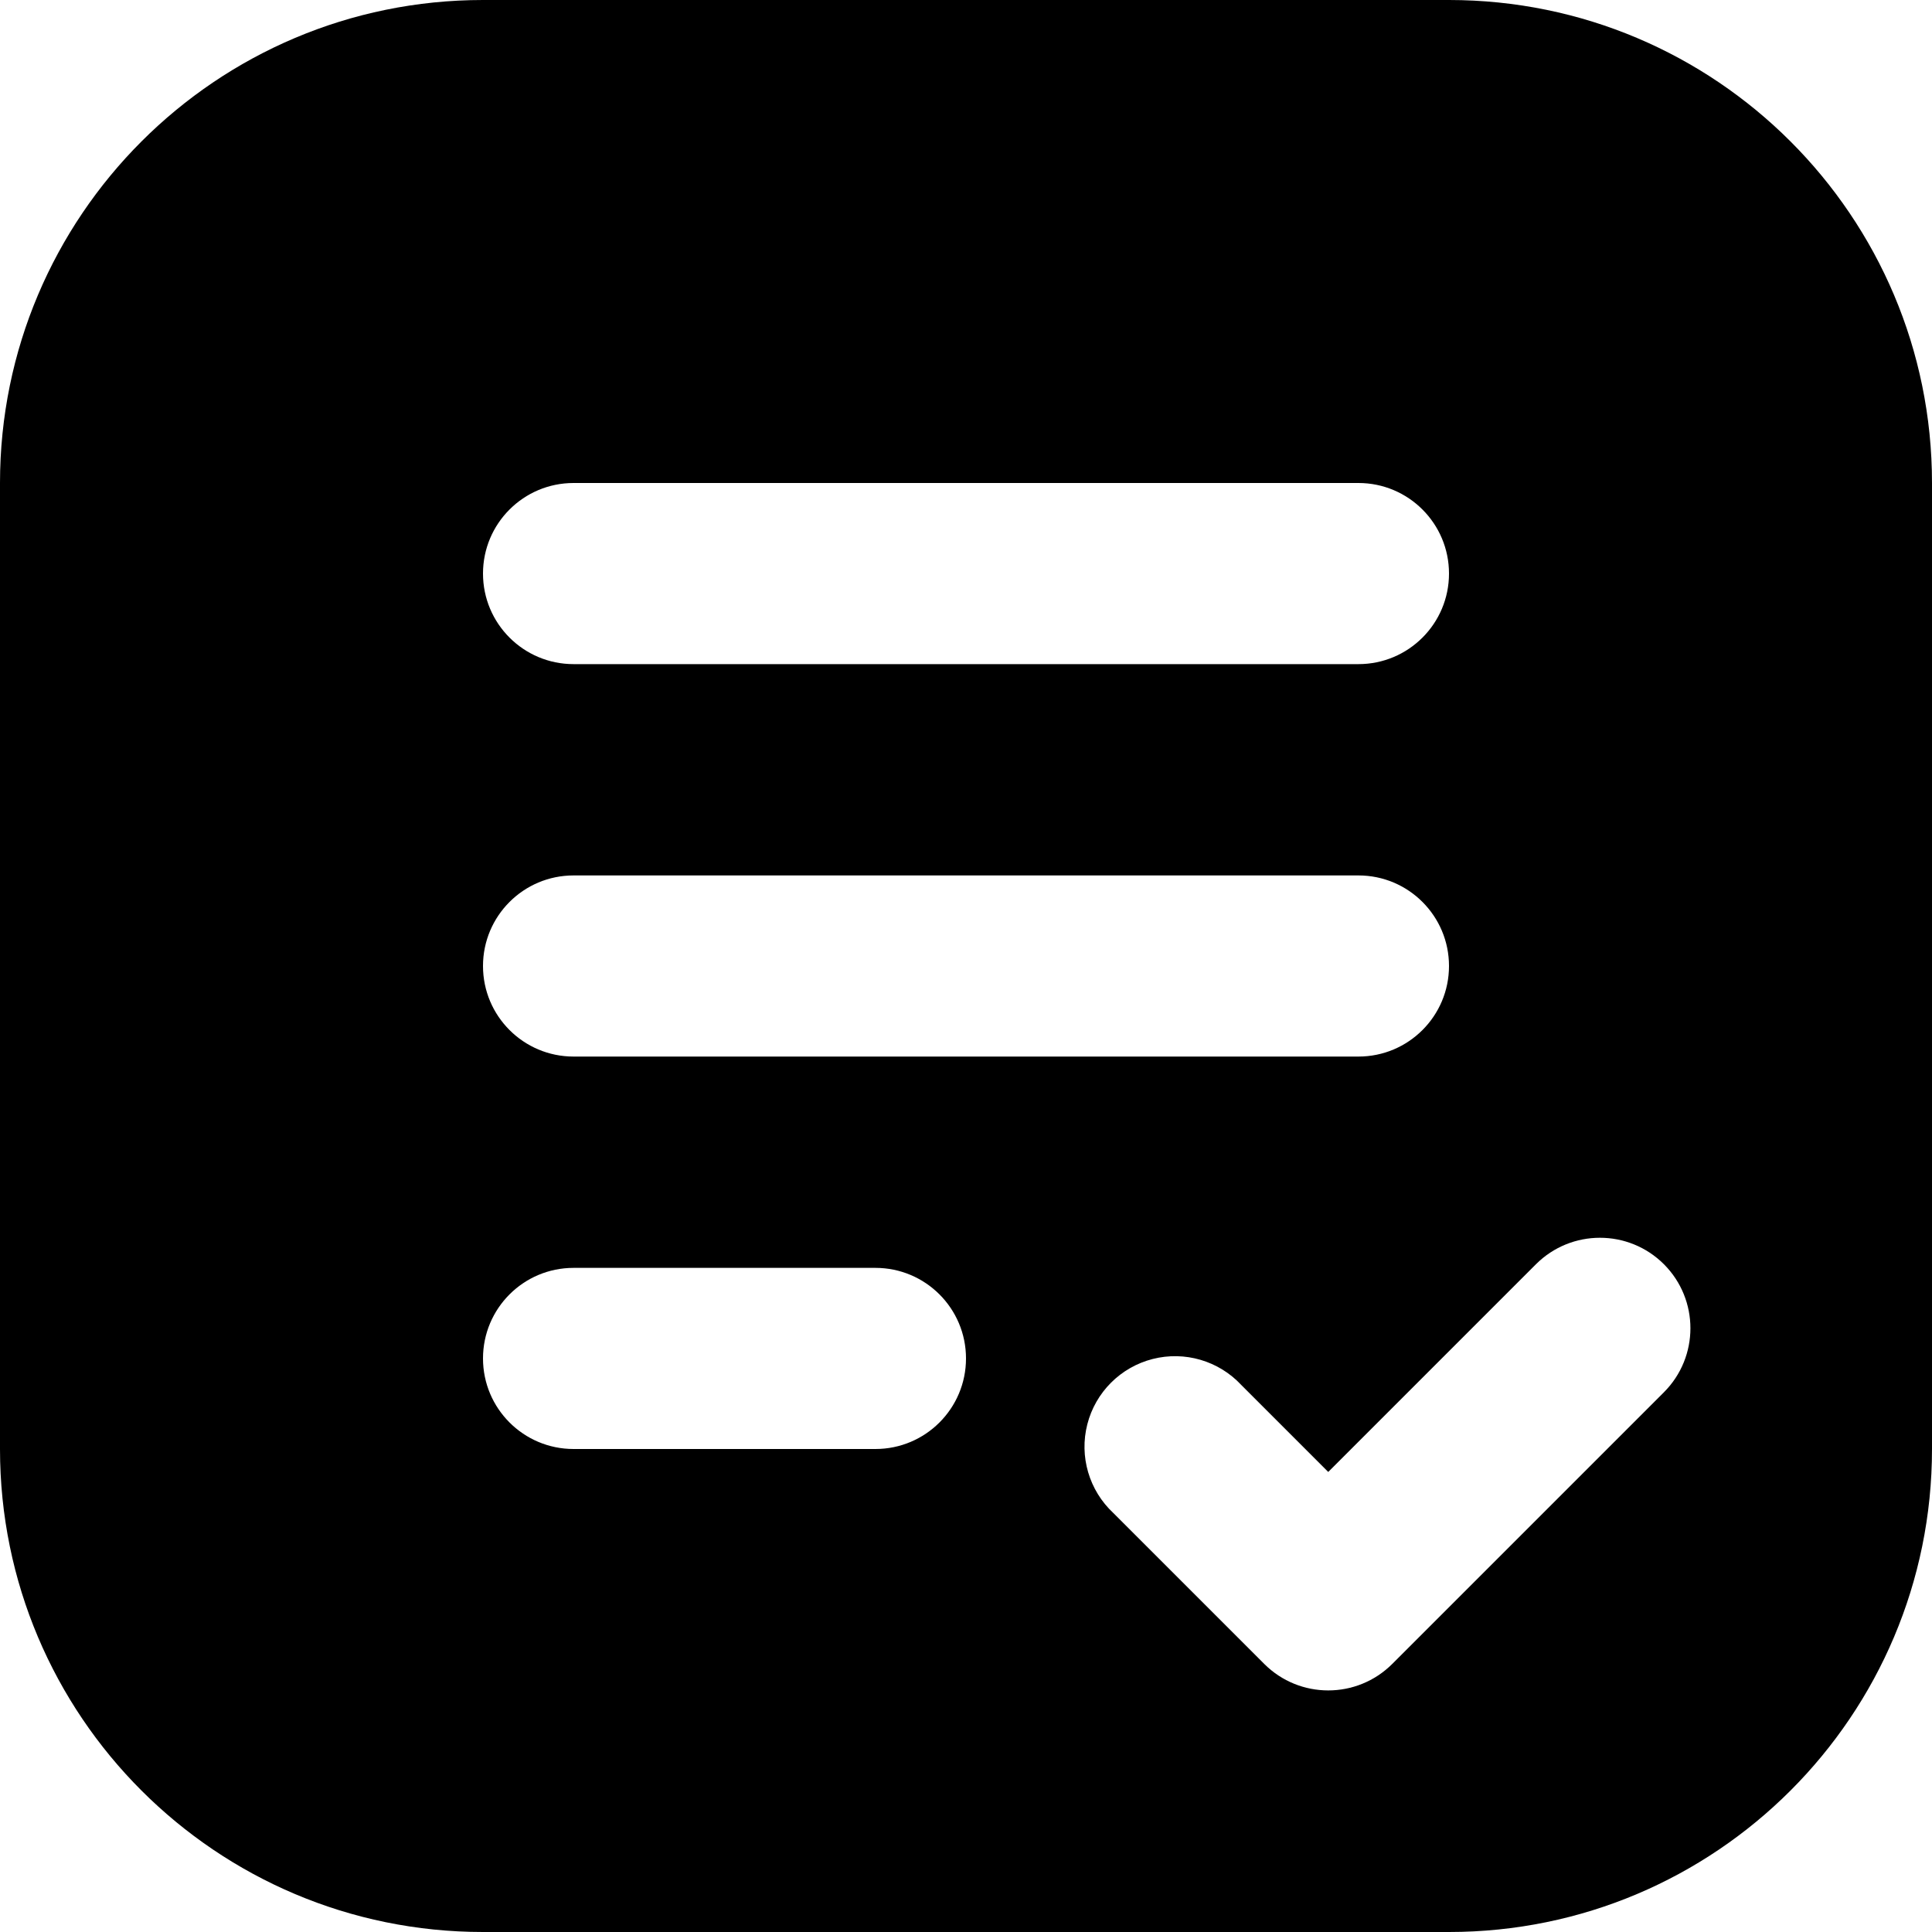
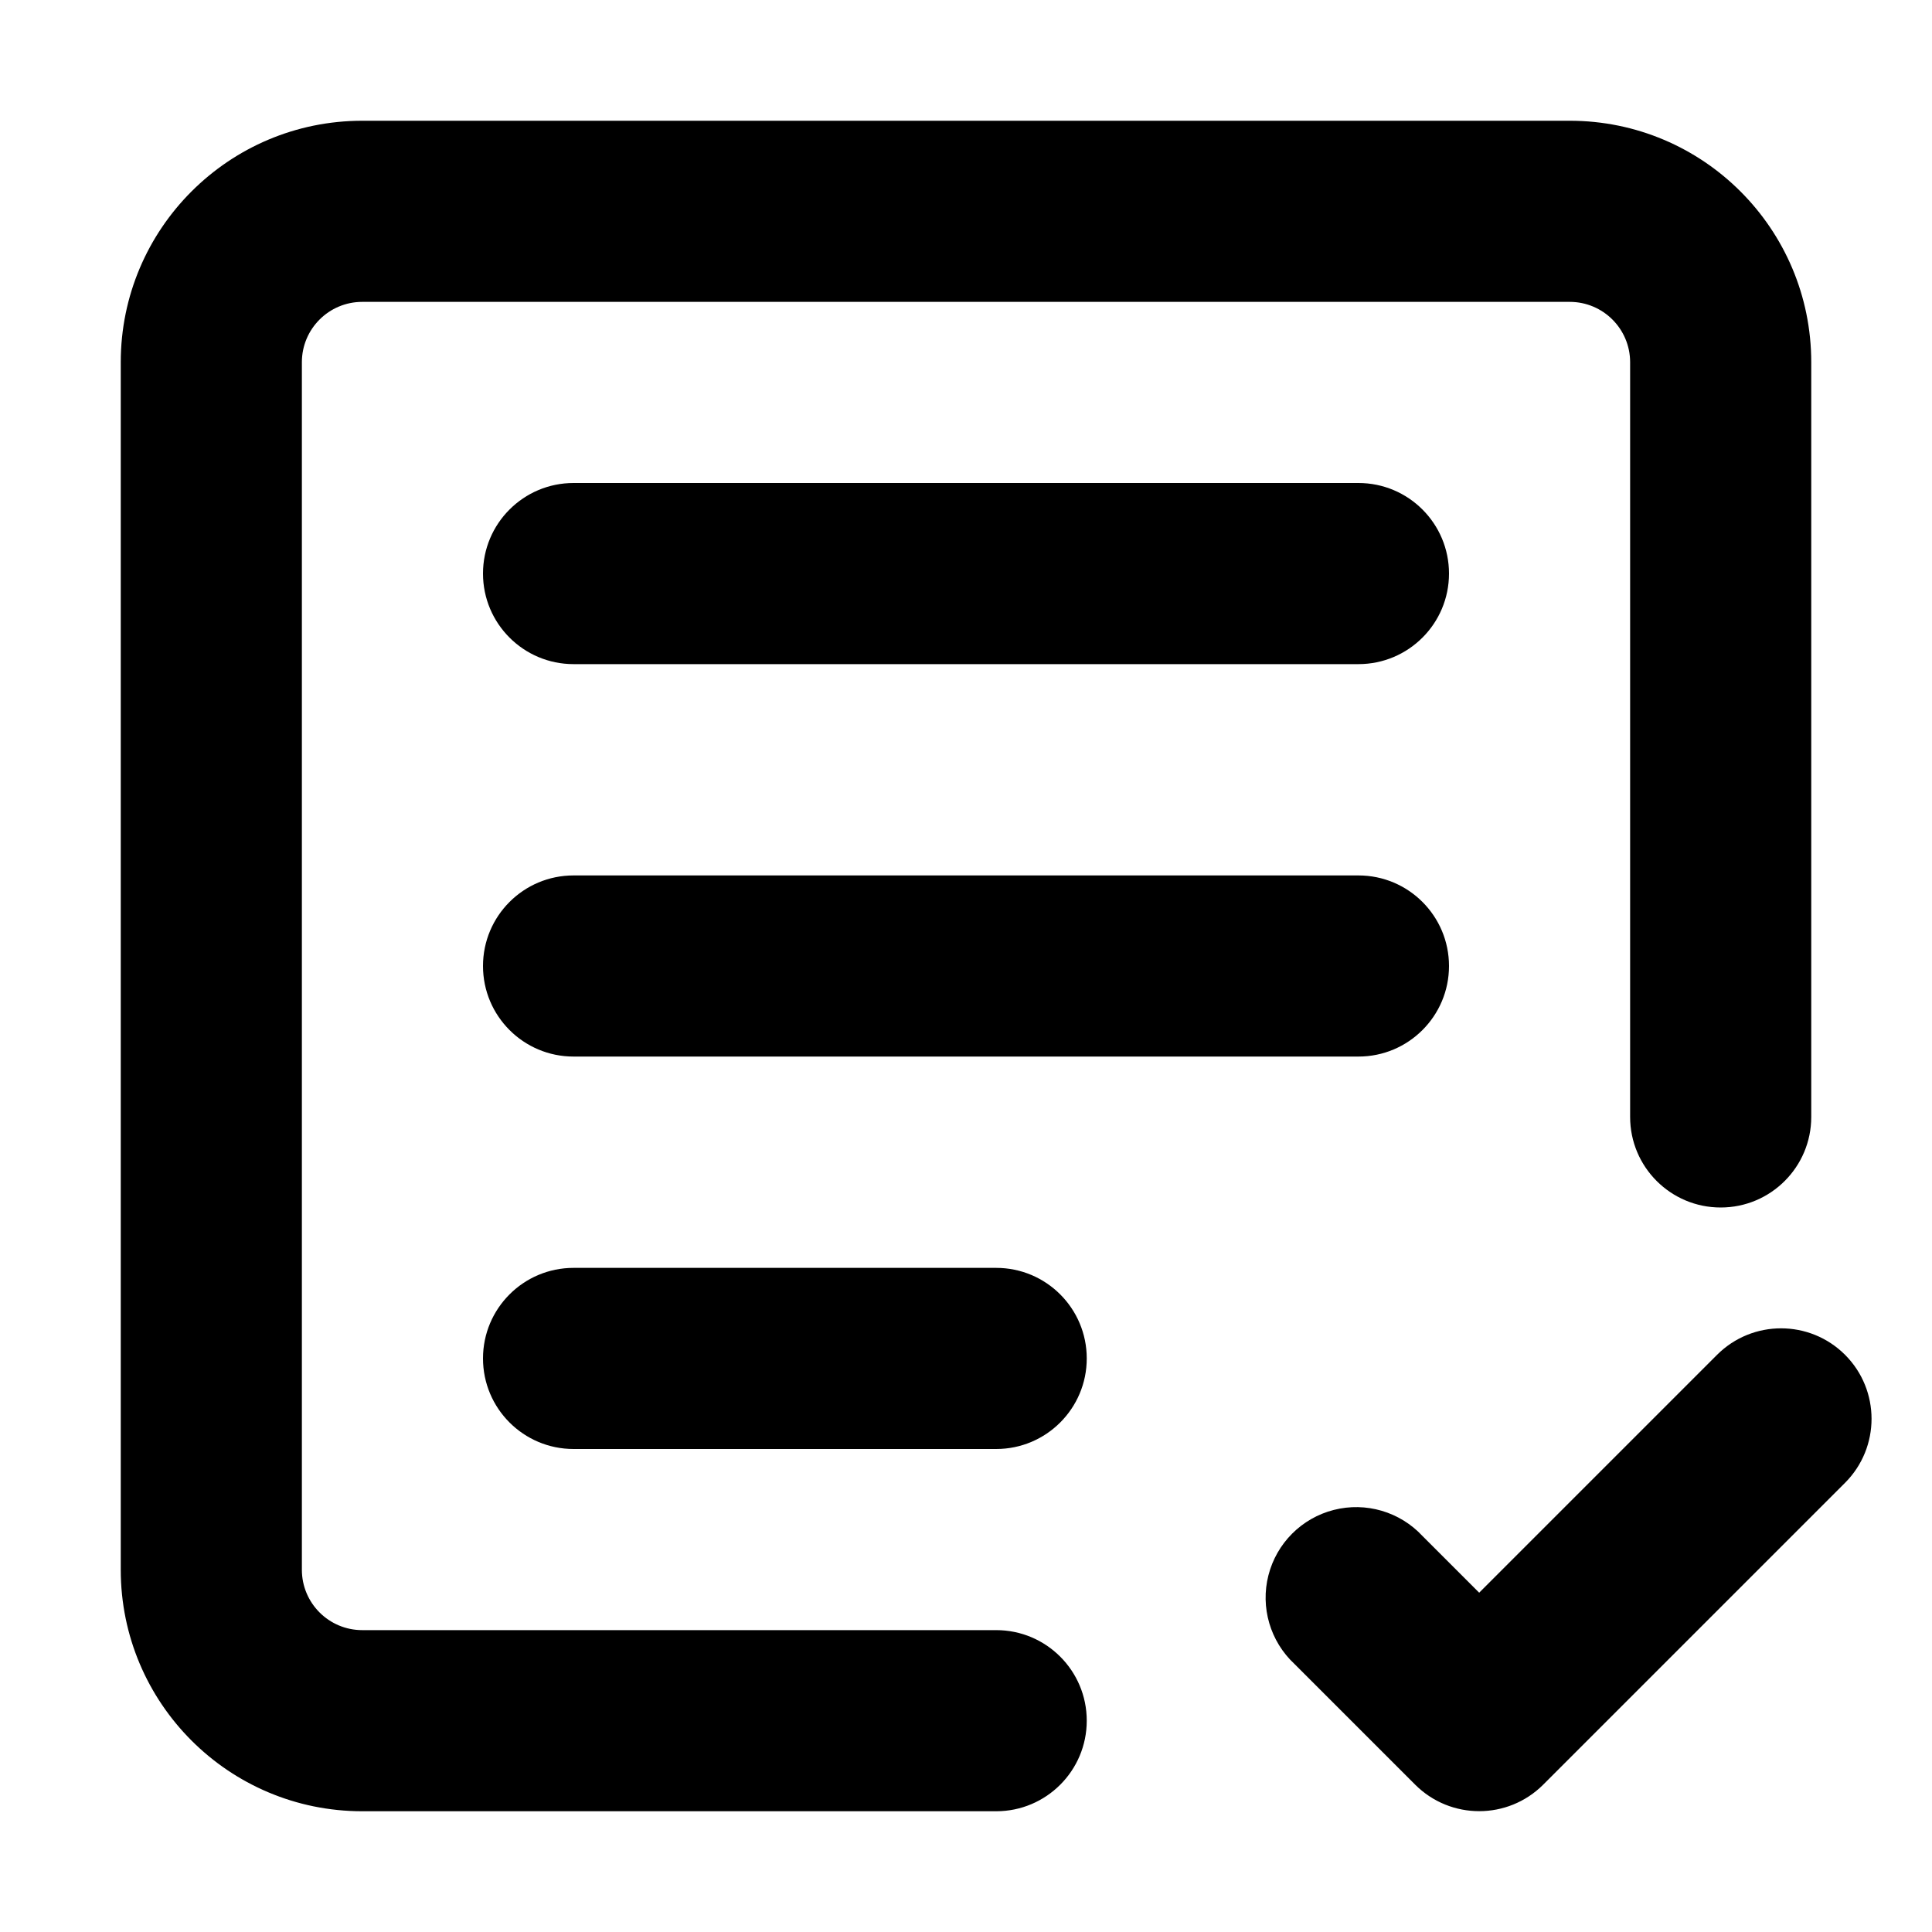
<svg xmlns="http://www.w3.org/2000/svg" width="16" height="16" viewBox="0 0 16 16">
-   <path fill-rule="evenodd" clip-rule="evenodd" d="M4 0a4 4 0 00-4 4v8a4 4 0 004 4h8a4 4 0 004-4V4a4 4 0 00-4-4H4zm0 4.75A.75.75 0 014.75 4h6.5a.75.75 0 010 1.5h-6.5A.75.75 0 014 4.75zm9.78 5.72a.75.75 0 010 1.06l-2.25 2.25a.75.75 0 01-1.06 0l-1.25-1.25a.75.75 0 111.06-1.06l.72.72 1.72-1.72a.75.75 0 011.06 0zM4 8a.75.75 0 01.75-.75h6.5a.75.75 0 010 1.5h-6.5A.75.75 0 014 8zm0 3.25a.75.75 0 01.75-.75h2.5a.75.75 0 010 1.5h-2.5a.75.75 0 01-.75-.75z" fill="#000" />
+   <path fill-rule="evenodd" clip-rule="evenodd" d="M3 2.5a.5.5 0 0 0-.5.5v10a.5.5 0 0 0 .5.5h5.25a.75.75 0 0 1 0 1.5H3a2 2 0 0 1-2-2V3a2 2 0 0 1 2-2h10a2 2 0 0 1 2 2v6.25a.75.75 0 0 1-1.5 0V3a.5.5 0 0 0-.5-.5H3Zm12.28 8.72a.75.75 0 0 1 0 1.06l-2.5 2.5a.75.75 0 0 1-1.06 0l-1-1a.75.75 0 1 1 1.06-1.06l.47.47 1.97-1.97a.75.75 0 0 1 1.06 0ZM4.75 4a.75.75 0 0 0 0 1.5h6.5a.75.75 0 0 0 0-1.5h-6.5ZM4 8a.75.75 0 0 1 .75-.75h6.5a.75.75 0 0 1 0 1.5h-6.5A.75.75 0 0 1 4 8Zm.75 2.5a.75.75 0 0 0 0 1.5h3.5a.75.75 0 0 0 0-1.5h-3.5Z" fill="#000" />
</svg>
